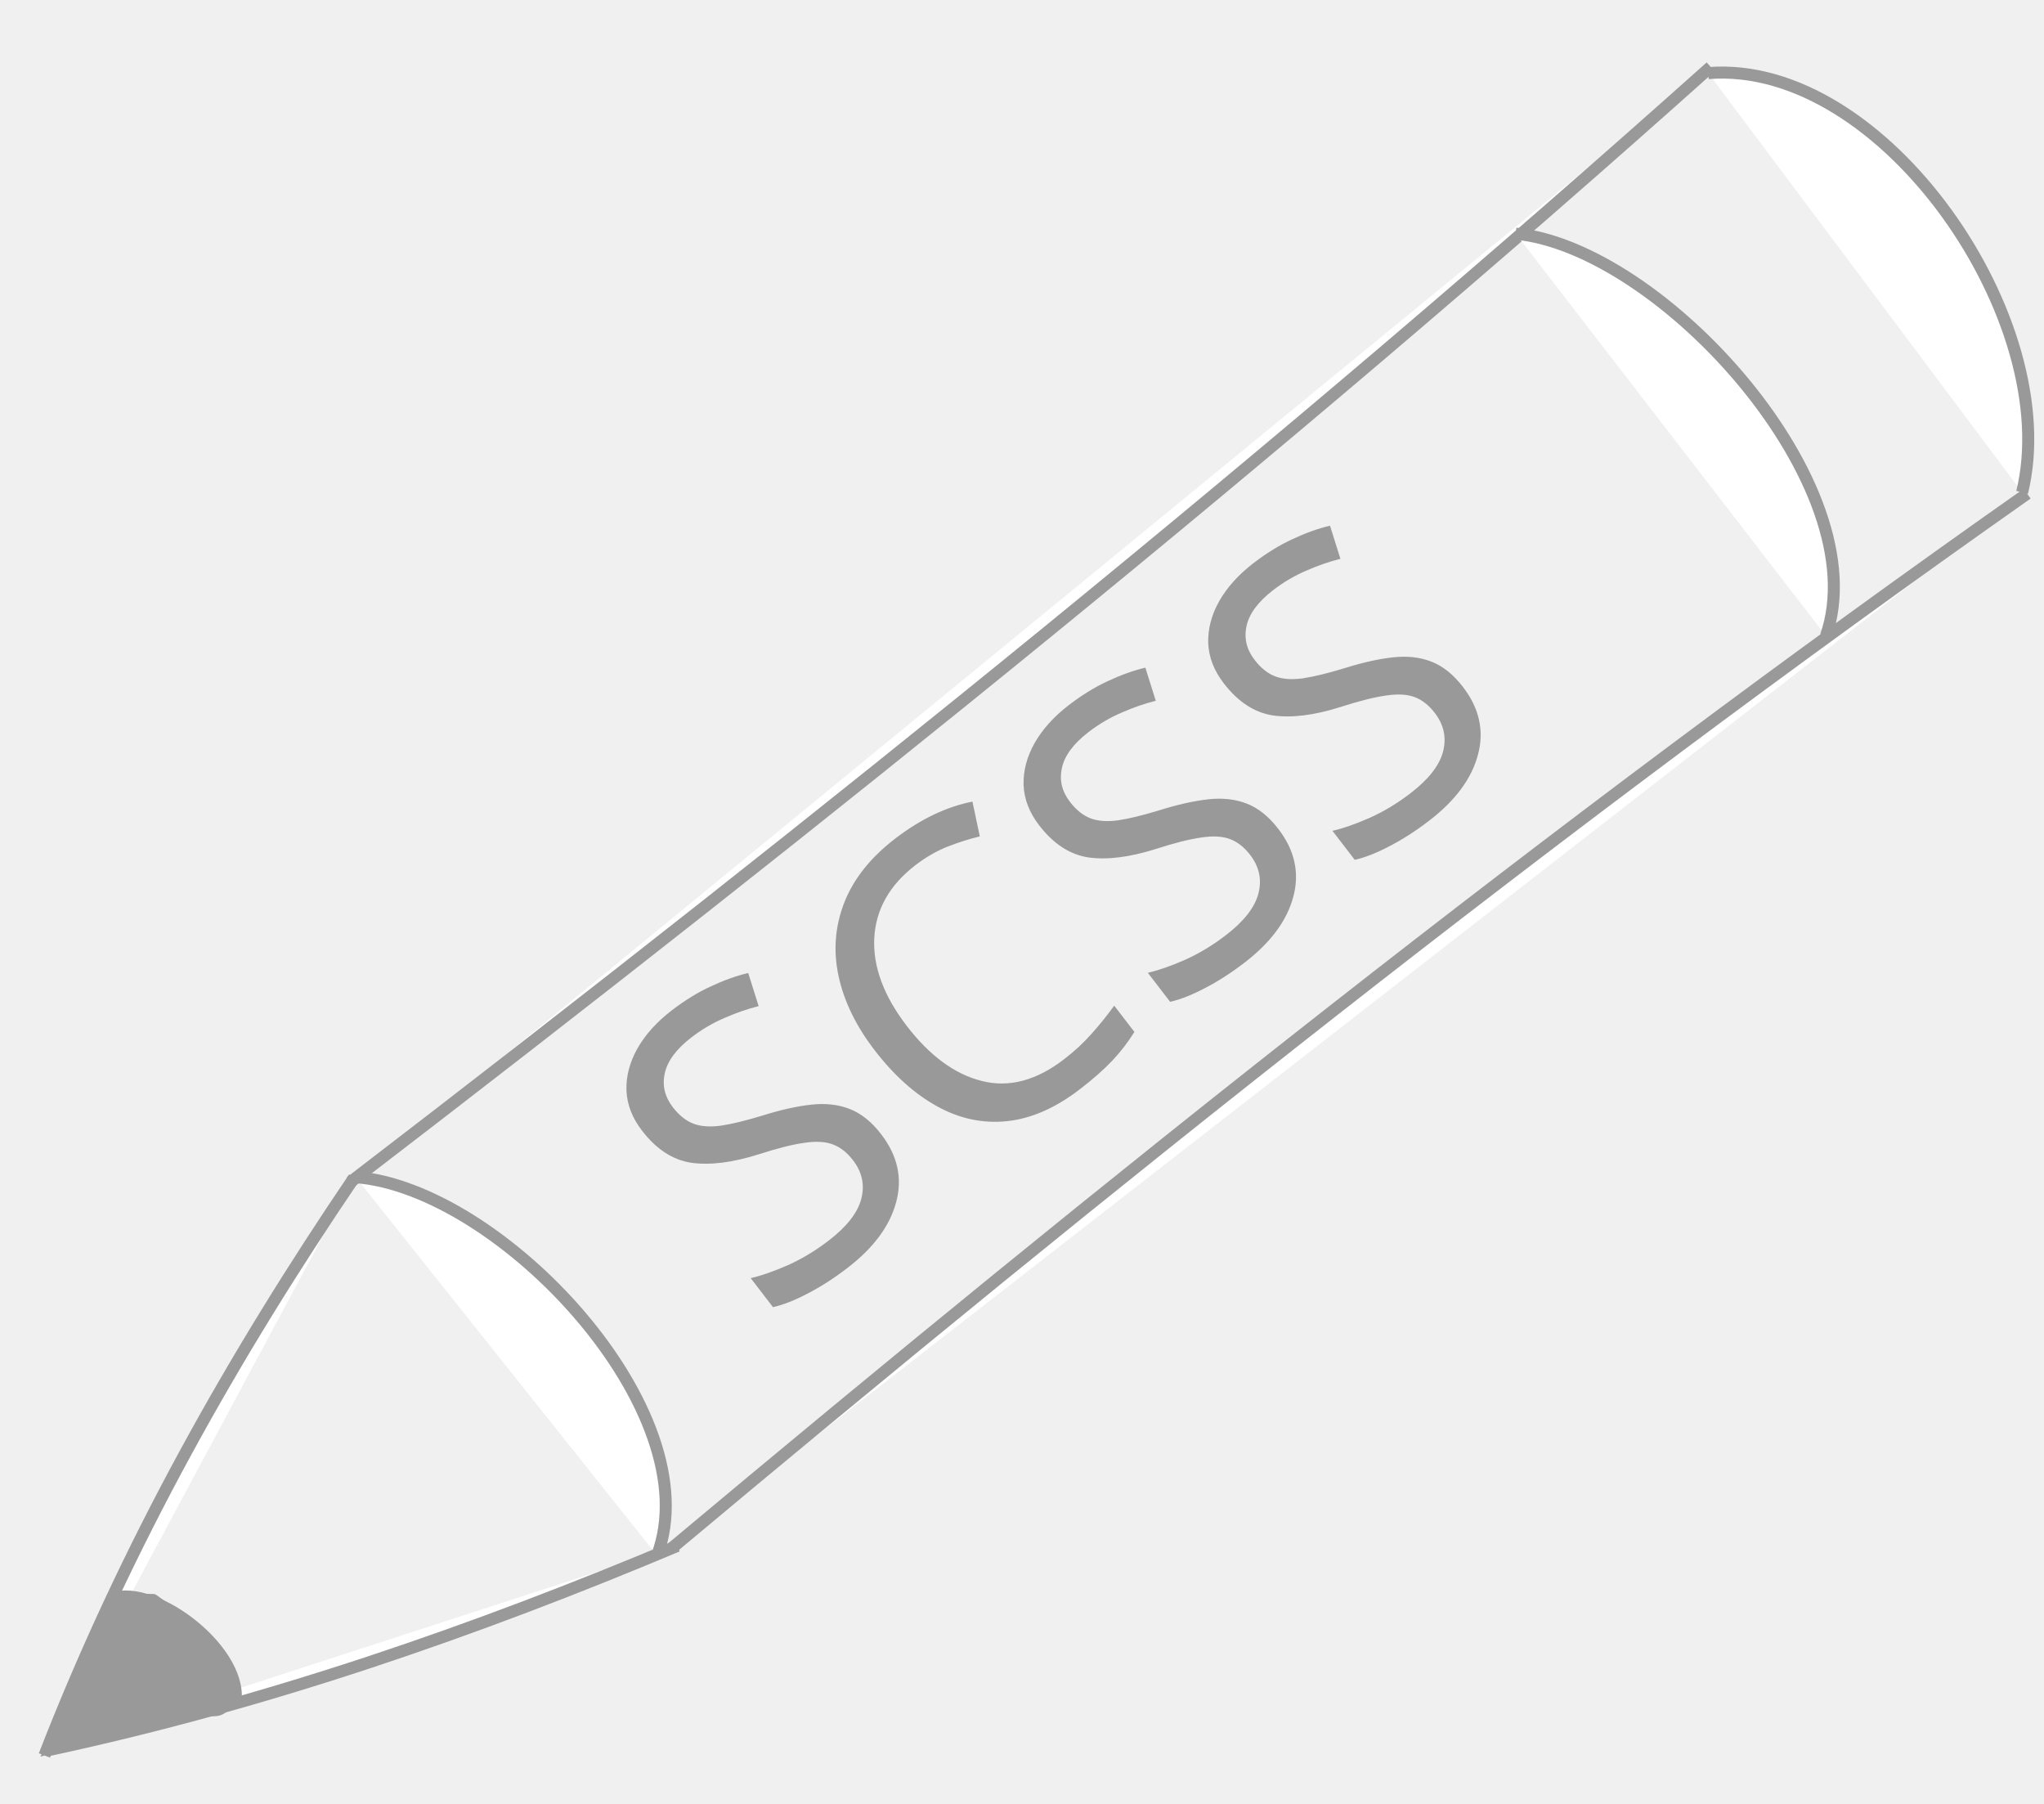
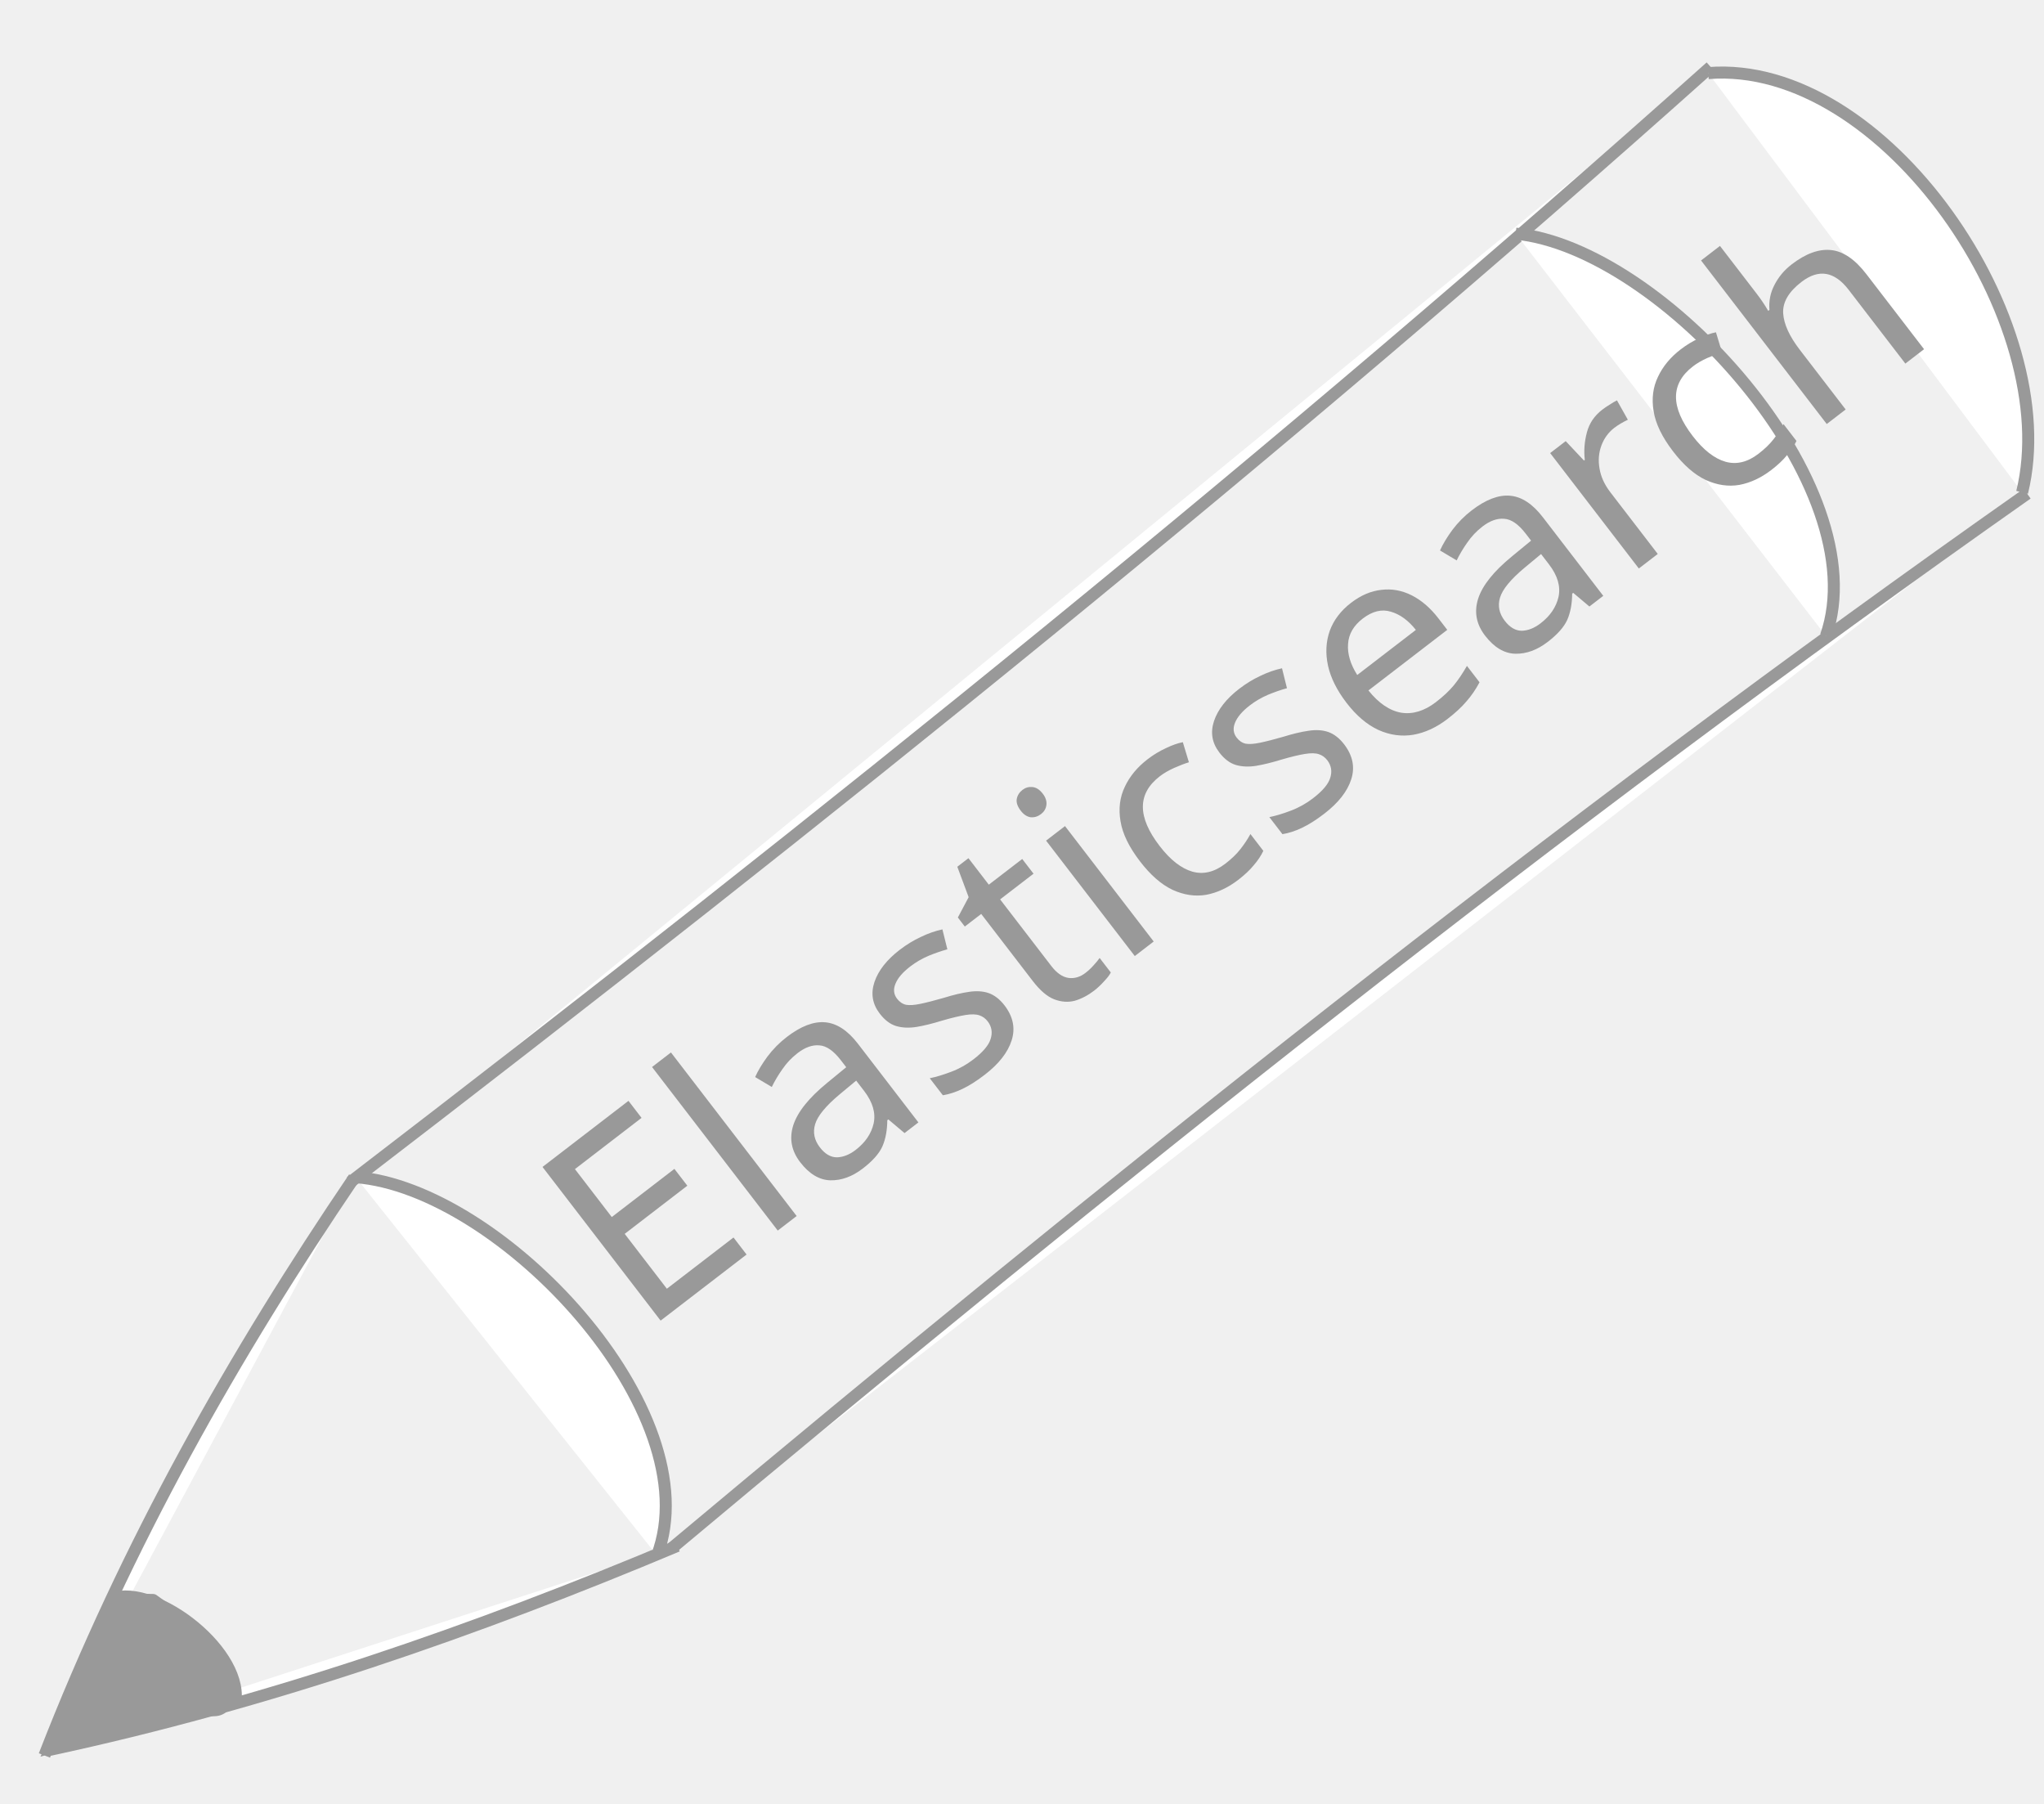
<svg xmlns="http://www.w3.org/2000/svg" width="34mm" height="30mm" viewBox="0 0 120.472 106.299" id="svg3415" version="1.1">
  <defs id="defs3417">
    <clipPath id="p.0">
      <path style="clip-rule:nonzero" d="m 0,0 200.892,0 0,105.304 L 0,105.304 0,0 Z" id="path5" />
    </clipPath>
    <clipPath id="p.0-1">
      <path style="clip-rule:nonzero" d="m 0,0 200.892,0 0,105.304 L 0,105.304 0,0 Z" id="path5-3" />
    </clipPath>
    <clipPath id="p.0-8">
      <path style="clip-rule:nonzero" d="m 0,0 200.892,0 0,105.304 L 0,105.304 0,0 Z" id="path5-9" />
    </clipPath>
    <clipPath id="clipPath6016">
      <path style="clip-rule:nonzero" d="m 0,0 200.892,0 0,105.304 L 0,105.304 0,0 Z" id="path6018" />
    </clipPath>
    <clipPath id="p.0-8-8">
      <path style="clip-rule:nonzero" d="m 0,0 200.892,0 0,105.304 L 0,105.304 0,0 Z" id="path5-9-2" />
    </clipPath>
    <clipPath id="clipPath10770">
      <path style="clip-rule:nonzero" d="m 0,0 200.892,0 0,105.304 L 0,105.304 0,0 Z" id="path10772" />
    </clipPath>
    <clipPath id="p.0-8-7">
      <path style="clip-rule:nonzero" d="m 0,0 200.892,0 0,105.304 L 0,105.304 0,0 Z" id="path5-9-1" />
    </clipPath>
    <clipPath id="p.0-8-9">
      <path style="clip-rule:nonzero" d="m 0,0 200.892,0 0,105.304 L 0,105.304 0,0 Z" id="path5-9-7" />
    </clipPath>
  </defs>
  <g id="layer1" transform="translate(-24.21268,-102.8705)">
    <g transform="translate(-476.8796,-88.16313)" id="g10850">
      <g id="g7248" transform="matrix(0.6644586,-0.2458388,0.2458388,0.6644586,231.9266,89.96631)">
        <g id="g7250">
          <g id="g7252">
            <g id="g7254">
              <g clip-path="url(#p.0-8-9)" id="g7256" transform="translate(254.3348,318.6701)" style="fill:#ffffff">
                <path style="fill:#ffffff;fill-opacity:0;fill-rule:nonzero" d="m 0,0 200.892,0 0,105.304 -200.892,0 z" id="path7258" />
                <path style="fill:#ffffff;fill-opacity:0;fill-rule:evenodd" d="M 60.228,87.103 C 104.459,71.33 149.79,56.305 196.396,43.978" id="path7260" />
                <path style="fill:#ffffff;fill-rule:evenodd;stroke:#999999;stroke-width:1;stroke-linecap:butt;stroke-linejoin:round" d="M 60.228,87.103 C 104.459,71.33 149.79,56.305 196.396,43.978" id="path7262" />
                <path style="fill:#ffffff;fill-opacity:0;fill-rule:evenodd" d="M 184.019,1.551 C 140.016,18.894 93.206,34.599 45.716,49.274" id="path7264" />
                <path style="fill:#ffffff;fill-rule:evenodd;stroke:#999999;stroke-width:1;stroke-linecap:butt;stroke-linejoin:round" d="M 184.019,1.551 C 140.016,18.894 93.206,34.599 45.716,49.274" id="path7266" />
                <path style="fill:#ffffff;fill-opacity:0;fill-rule:evenodd" d="M 5.281,85.171 C 17.883,70.946 31.784,59.285 46.115,49.045" id="path7268" />
                <path style="fill:#ffffff;fill-rule:evenodd;stroke:#999999;stroke-width:1;stroke-linecap:butt;stroke-linejoin:round" d="M 5.281,85.171 C 17.883,70.946 31.784,59.285 46.115,49.045" id="path7270" />
                <path style="fill:#ffffff;fill-opacity:0;fill-rule:evenodd" d="m 5.825,84.881 c 18.396,2.656 36.78,3.001 54.888,2.213" id="path7272" />
                <path style="fill:#ffffff;fill-rule:evenodd;stroke:#999999;stroke-width:1;stroke-linecap:butt;stroke-linejoin:round" d="m 5.825,84.881 c 18.396,2.656 36.78,3.001 54.888,2.213" id="path7274" />
                <path style="fill:#ffffff;fill-opacity:0;fill-rule:evenodd" d="m 46.26,49.046 c 10.995,5.058 20.963,28.583 12.59,38.216" id="path7276" />
                <path style="fill:#ffffff;fill-rule:evenodd;stroke:#999999;stroke-width:1;stroke-linecap:butt;stroke-linejoin:round" d="m 46.26,49.046 c 10.995,5.058 20.963,28.583 12.59,38.216" id="path7278" />
                <path style="fill:#ffffff;fill-opacity:0;fill-rule:evenodd" d="m 15.066,74.893 c 3.812,0 8.95,8.175 6.509,11.872" id="path7280" />
                <path style="fill:#ffffff;fill-rule:evenodd;stroke:#999999;stroke-width:1;stroke-linecap:butt;stroke-linejoin:round" d="m 15.066,74.893 c 3.812,0 8.95,8.175 6.509,11.872" id="path7282" />
                <path style="fill:#ffffff;fill-rule:nonzero" d="m 6.341,84.771 8.806,-9.798 3.097,1.205 2.853,4.256 0.979,4.176 -0.572,1.766 z" id="path7284" />
                <path style="fill:#ffffff;fill-rule:nonzero;stroke:#999999;stroke-width:1;stroke-linecap:butt;stroke-linejoin:round" d="m 6.341,84.771 8.806,-9.798 3.097,1.205 2.853,4.256 0.979,4.176 -0.572,1.766 z" id="path7286" />
                <path style="fill:#ffffff;fill-opacity:0;fill-rule:evenodd" d="m 164,8.937 c 10.995,5.339 20.963,30.168 12.59,40.335" id="path7288" />
                <path style="fill:#ffffff;fill-rule:evenodd;stroke:#999999;stroke-width:1;stroke-linecap:butt;stroke-linejoin:round" d="m 164,8.937 c 10.995,5.339 20.963,30.168 12.59,40.335" id="path7290" />
                <path style="fill:#ffffff;fill-opacity:0;fill-rule:evenodd" d="M 183.651,1.965 C 197.806,5.949 204.213,31.665 196.042,43.729" id="path7292" />
                <path style="fill:#ffffff;fill-rule:evenodd;stroke:#999999;stroke-width:1;stroke-linecap:butt;stroke-linejoin:round" d="M 183.651,1.965 C 197.806,5.949 204.213,31.665 196.042,43.729" id="path7294" />
              </g>
            </g>
          </g>
        </g>
        <g transform="translate(91.92388,-18.18275)" id="g7296">
          <path style="fill:#ffffff;fill-opacity:1" d="m 176.089,421.822 c -2.882,-0.325 -5.421,-0.627 -5.642,-0.672 -0.277,-0.056 0.793,-1.405 3.428,-4.323 4.123,-4.564 3.798,-4.36 5.686,-3.571 1.752,0.732 4.344,5.946 4.117,8.281 -0.073,0.754 -0.134,0.796 -1.214,0.834 -0.625,0.022 -3.494,-0.225 -6.376,-0.55 z" id="path7298" />
          <path style="fill:#ffffff;fill-opacity:1" d="m 175.927,421.815 c -2.971,-0.331 -5.508,-0.637 -5.638,-0.68 -0.21,-0.07 6.738,-8.005 7.329,-8.37 0.131,-0.081 0.771,0.035 1.424,0.257 1.053,0.359 1.339,0.635 2.542,2.458 1.412,2.139 2.242,4.54 2.094,6.058 -0.073,0.753 -0.135,0.796 -1.214,0.836 -0.625,0.023 -3.567,-0.228 -6.538,-0.559 z" id="path7300" />
          <path style="fill:#999999;fill-opacity:1" id="path7302" d="m 181.512,427.33 -6.571,-2.962 -6.571,-2.962 5.85,-4.21 5.85,-4.21 0.721,7.172 z" transform="matrix(1.110888,-0.3047859,0.2390668,0.8343974,-120.4392,121.7014)" />
          <ellipse style="fill:#999999;fill-opacity:1" id="ellipse7304" cx="20.464" cy="454.72" rx="2.739" ry="5.951" transform="matrix(0.9450679,-0.326874,0.3554612,0.934691,0,0)" />
        </g>
      </g>
-       <text transform="matrix(0.7928269,-0.6094469,0.6094469,0.7928269,0,0)" id="text7314" y="546.272" x="268.749" style="font-style:normal;font-variant:normal;font-weight:normal;font-stretch:normal;font-size:25px;line-height:125%;font-family:'Coming Soon';-inkscape-font-specification:'Coming Soon';letter-spacing:0px;word-spacing:0px;fill:#999999;fill-opacity:1;stroke:none;stroke-width:1px;stroke-linecap:butt;stroke-linejoin:miter;stroke-opacity:1" xml:space="preserve">
-         <tspan style="fill:#999999;fill-opacity:1" y="546.272" x="268.749" id="tspan7316">SCSS</tspan>
+       <text transform="matrix(0.7928269,-0.6094469,0.6094469,0.7928269,0,0)" id="text7314" y="542.272" x="262.749" style="font-style:normal;font-variant:normal;font-weight:normal;font-stretch:normal;font-size:16px;line-height:125%;font-family:'Coming Soon';-inkscape-font-specification:'Coming Soon';letter-spacing:0px;word-spacing:0px;fill:#999999;fill-opacity:1;stroke:none;stroke-width:1px;stroke-linecap:butt;stroke-linejoin:miter;stroke-opacity:1" xml:space="preserve">
+         <tspan style="fill:#999999;fill-opacity:1" y="542.272" x="262.749" id="tspan7316">Elasticsearch</tspan>
      </text>
    </g>
  </g>
</svg>
